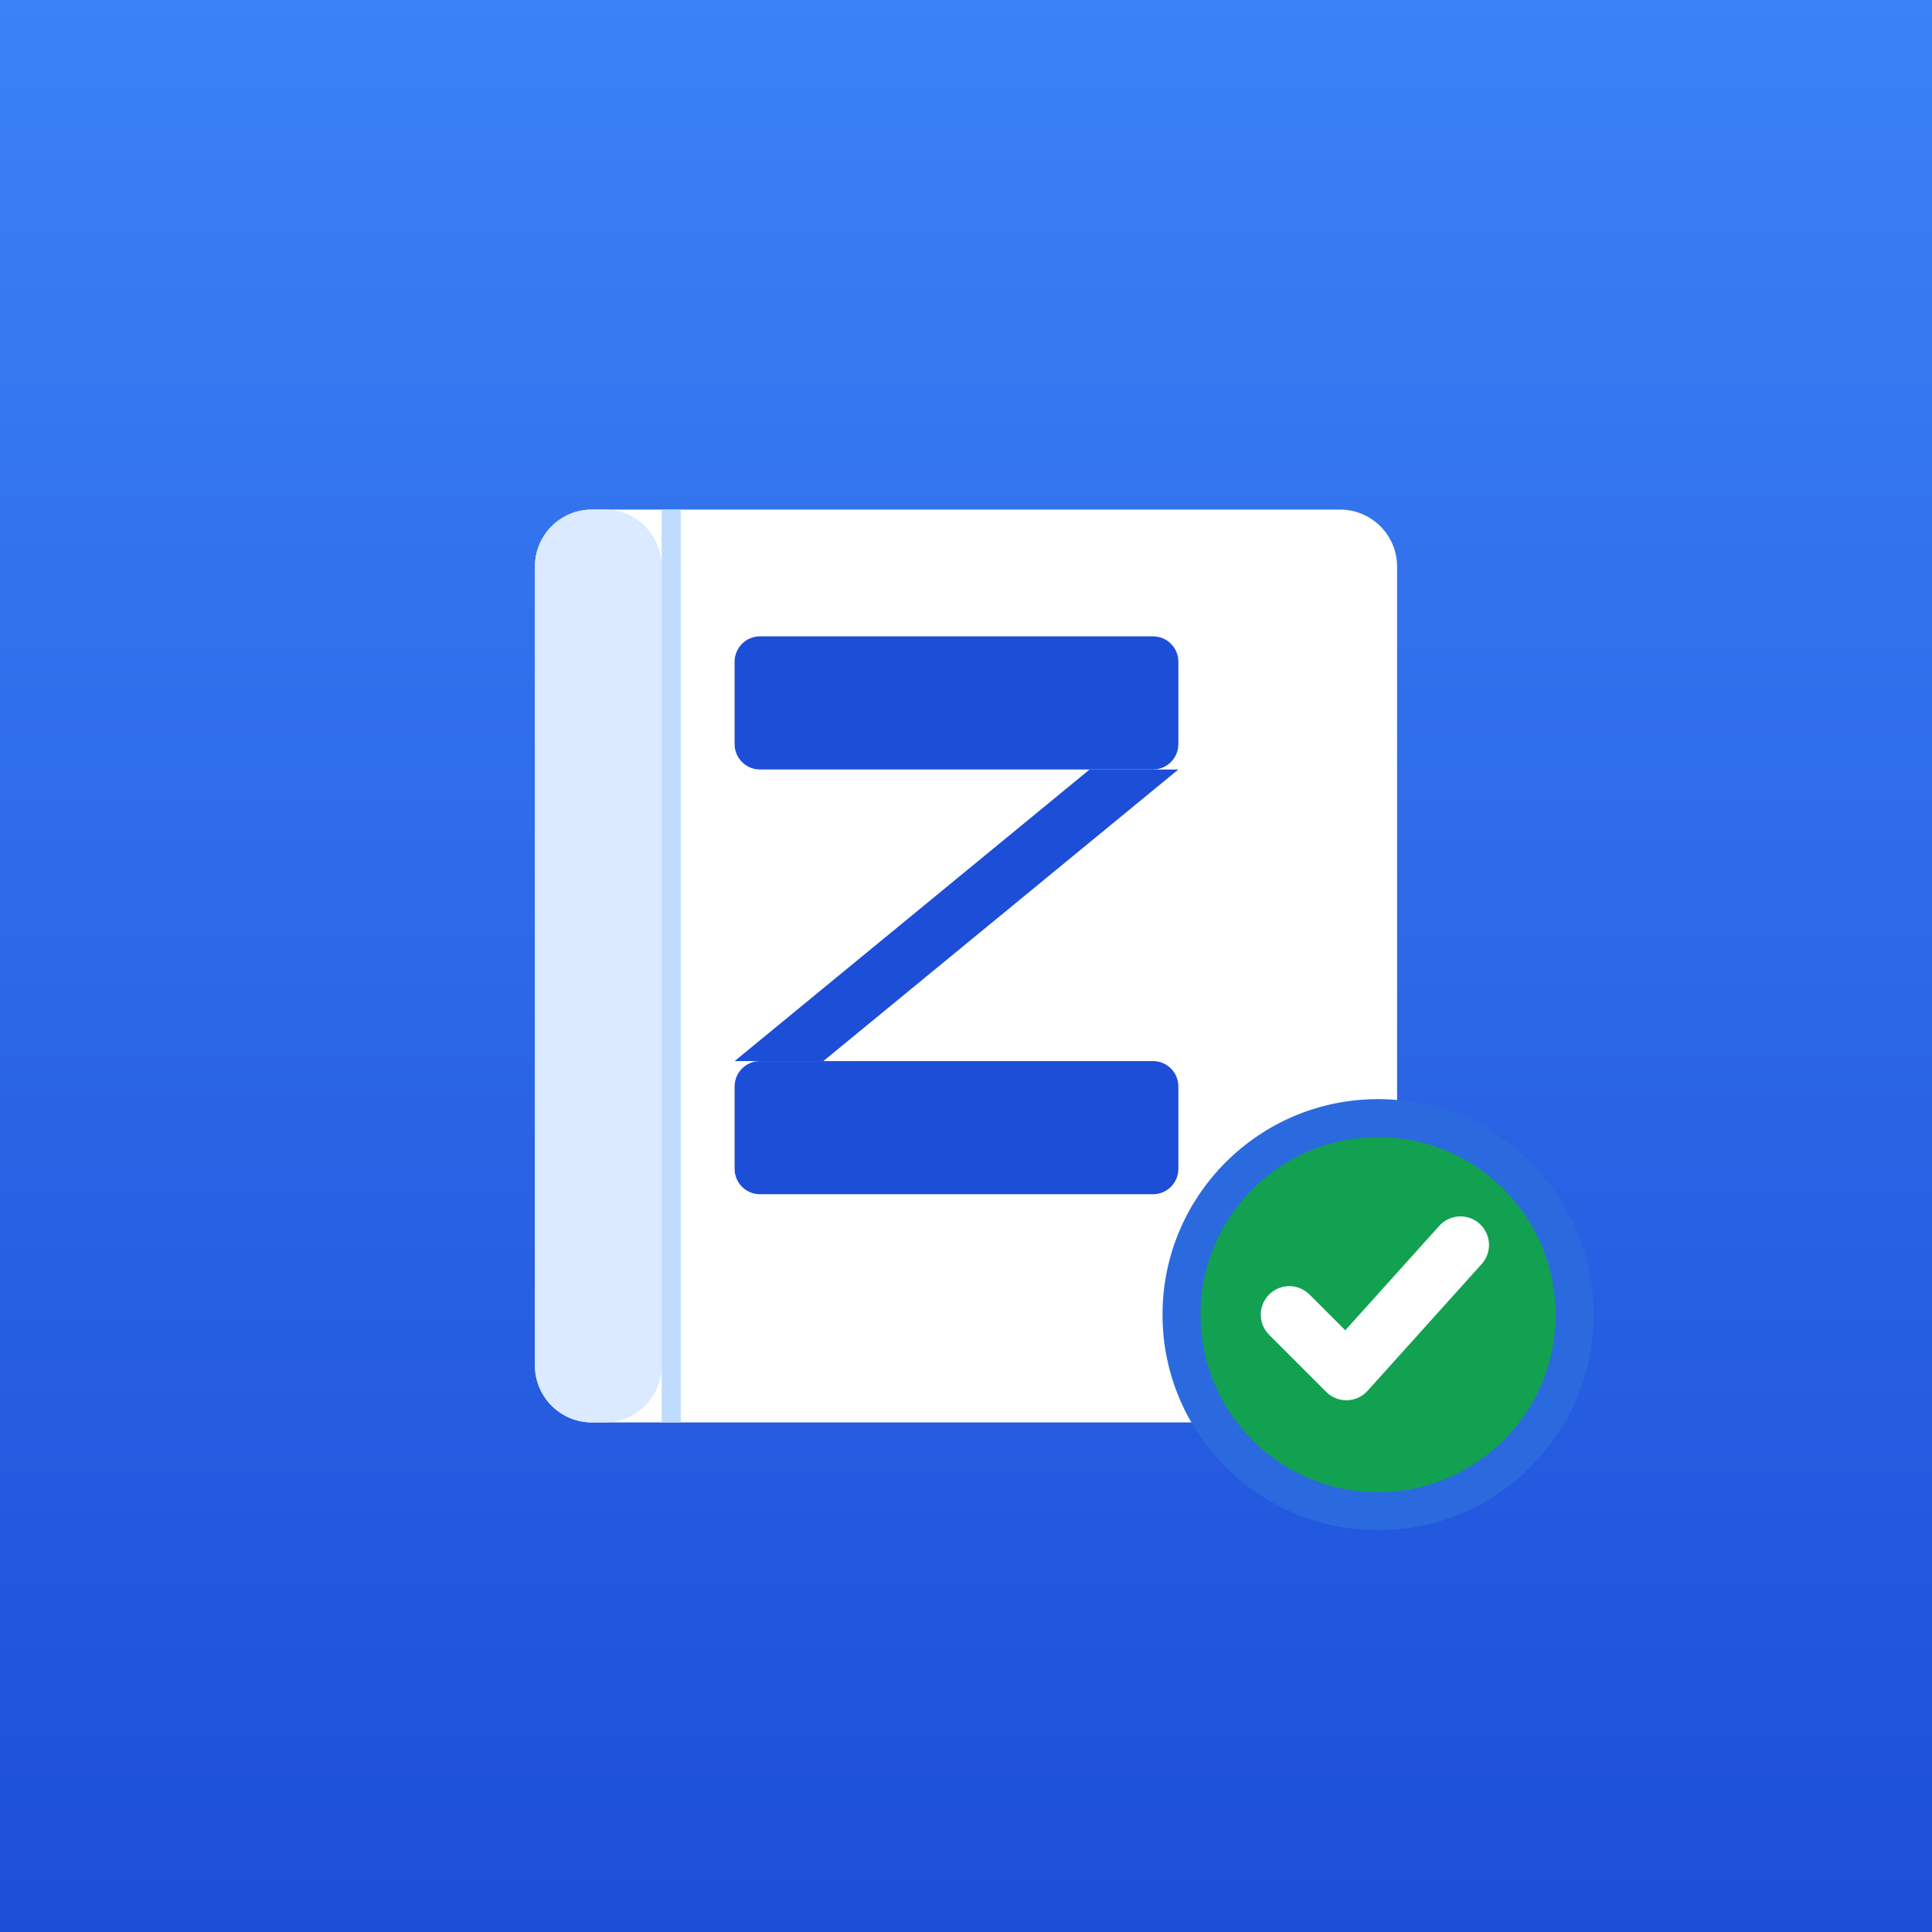
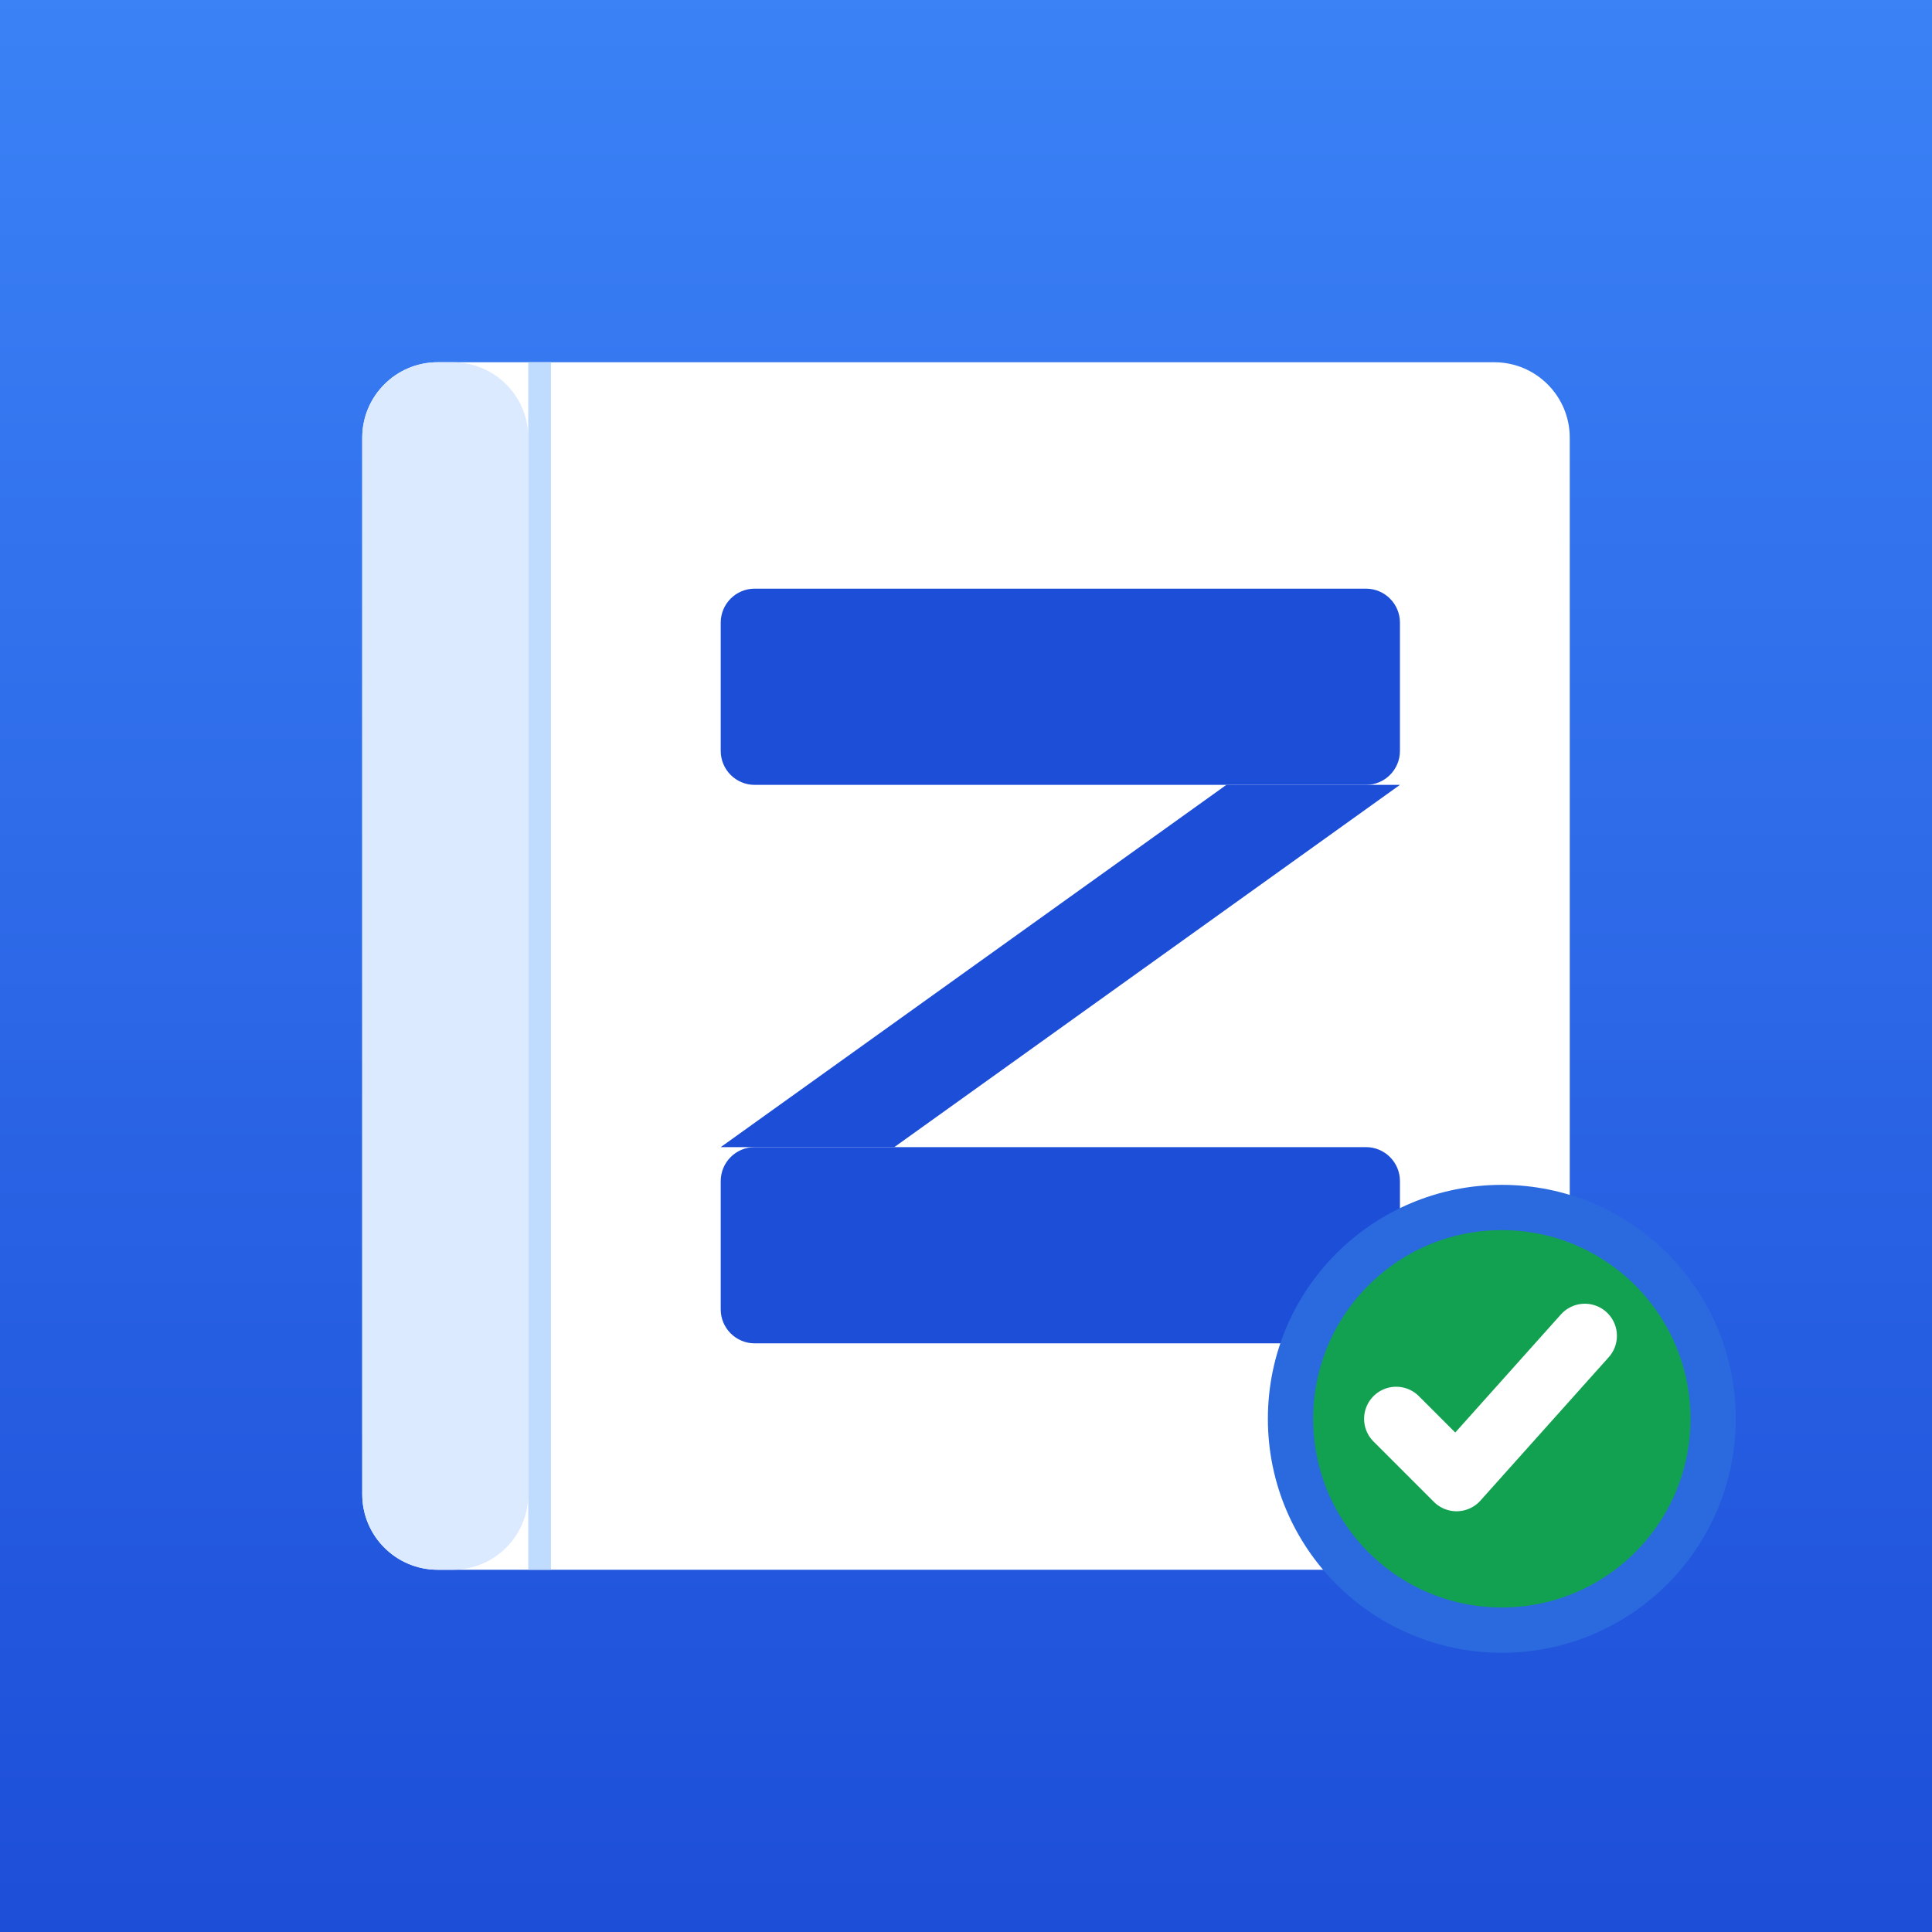
<svg xmlns="http://www.w3.org/2000/svg" width="512" height="512" viewBox="0 0 512 512" role="img" aria-label="Zquiz">
  <defs>
    <linearGradient id="bg" x1="0" y1="0" x2="0" y2="1">
      <stop offset="0" stop-color="#3b82f6" />
      <stop offset="1" stop-color="#1d4ed8" />
    </linearGradient>
  </defs>
  <rect width="512" height="512" fill="url(#bg)" />
-   <g transform="translate(256,256) scale(0.84) translate(-256,-256)">
-     <rect x="120" y="112" width="272" height="288" rx="18" fill="#fff" />
-     <rect x="120" y="112" width="40" height="288" rx="18" fill="#dbeafe" />
-     <rect x="160" y="112" width="6" height="288" fill="#bfdbfe" />
-     <g fill="#1d4ed8">
-       <rect x="183" y="152" width="140" height="42" rx="8" />
-       <rect x="183" y="286" width="140" height="42" rx="8" />
-       <polygon points="295,194 323,194 211,286 183,286" />
-     </g>
-     <circle cx="386" cy="366" r="62" fill="#12a150" stroke="#2b6ade" stroke-width="12" />
-     <polyline points="358,366 376,384 412,344" fill="none" stroke="#fff" stroke-width="18" stroke-linecap="round" stroke-linejoin="round" />
+   <rect x="96" y="96" width="320" height="320" rx="20" fill="#fff" />
+   <rect x="96" y="96" width="44" height="320" rx="20" fill="#dbeafe" />
+   <rect x="140" y="96" width="6" height="320" fill="#bfdbfe" />
+   <g fill="#1d4ed8">
+     <rect x="191" y="156" width="180" height="52" rx="9" />
+     <rect x="191" y="304" width="180" height="52" rx="9" />
+     <polygon points="325,208 371,208 237,304 191,304" />
  </g>
+   <circle cx="398" cy="376" r="56" fill="#12a150" stroke="#2b6ade" stroke-width="12" />
+   <polyline points="370,376 386,392 420,354" fill="none" stroke="#fff" stroke-width="17" stroke-linecap="round" stroke-linejoin="round" />
</svg>
